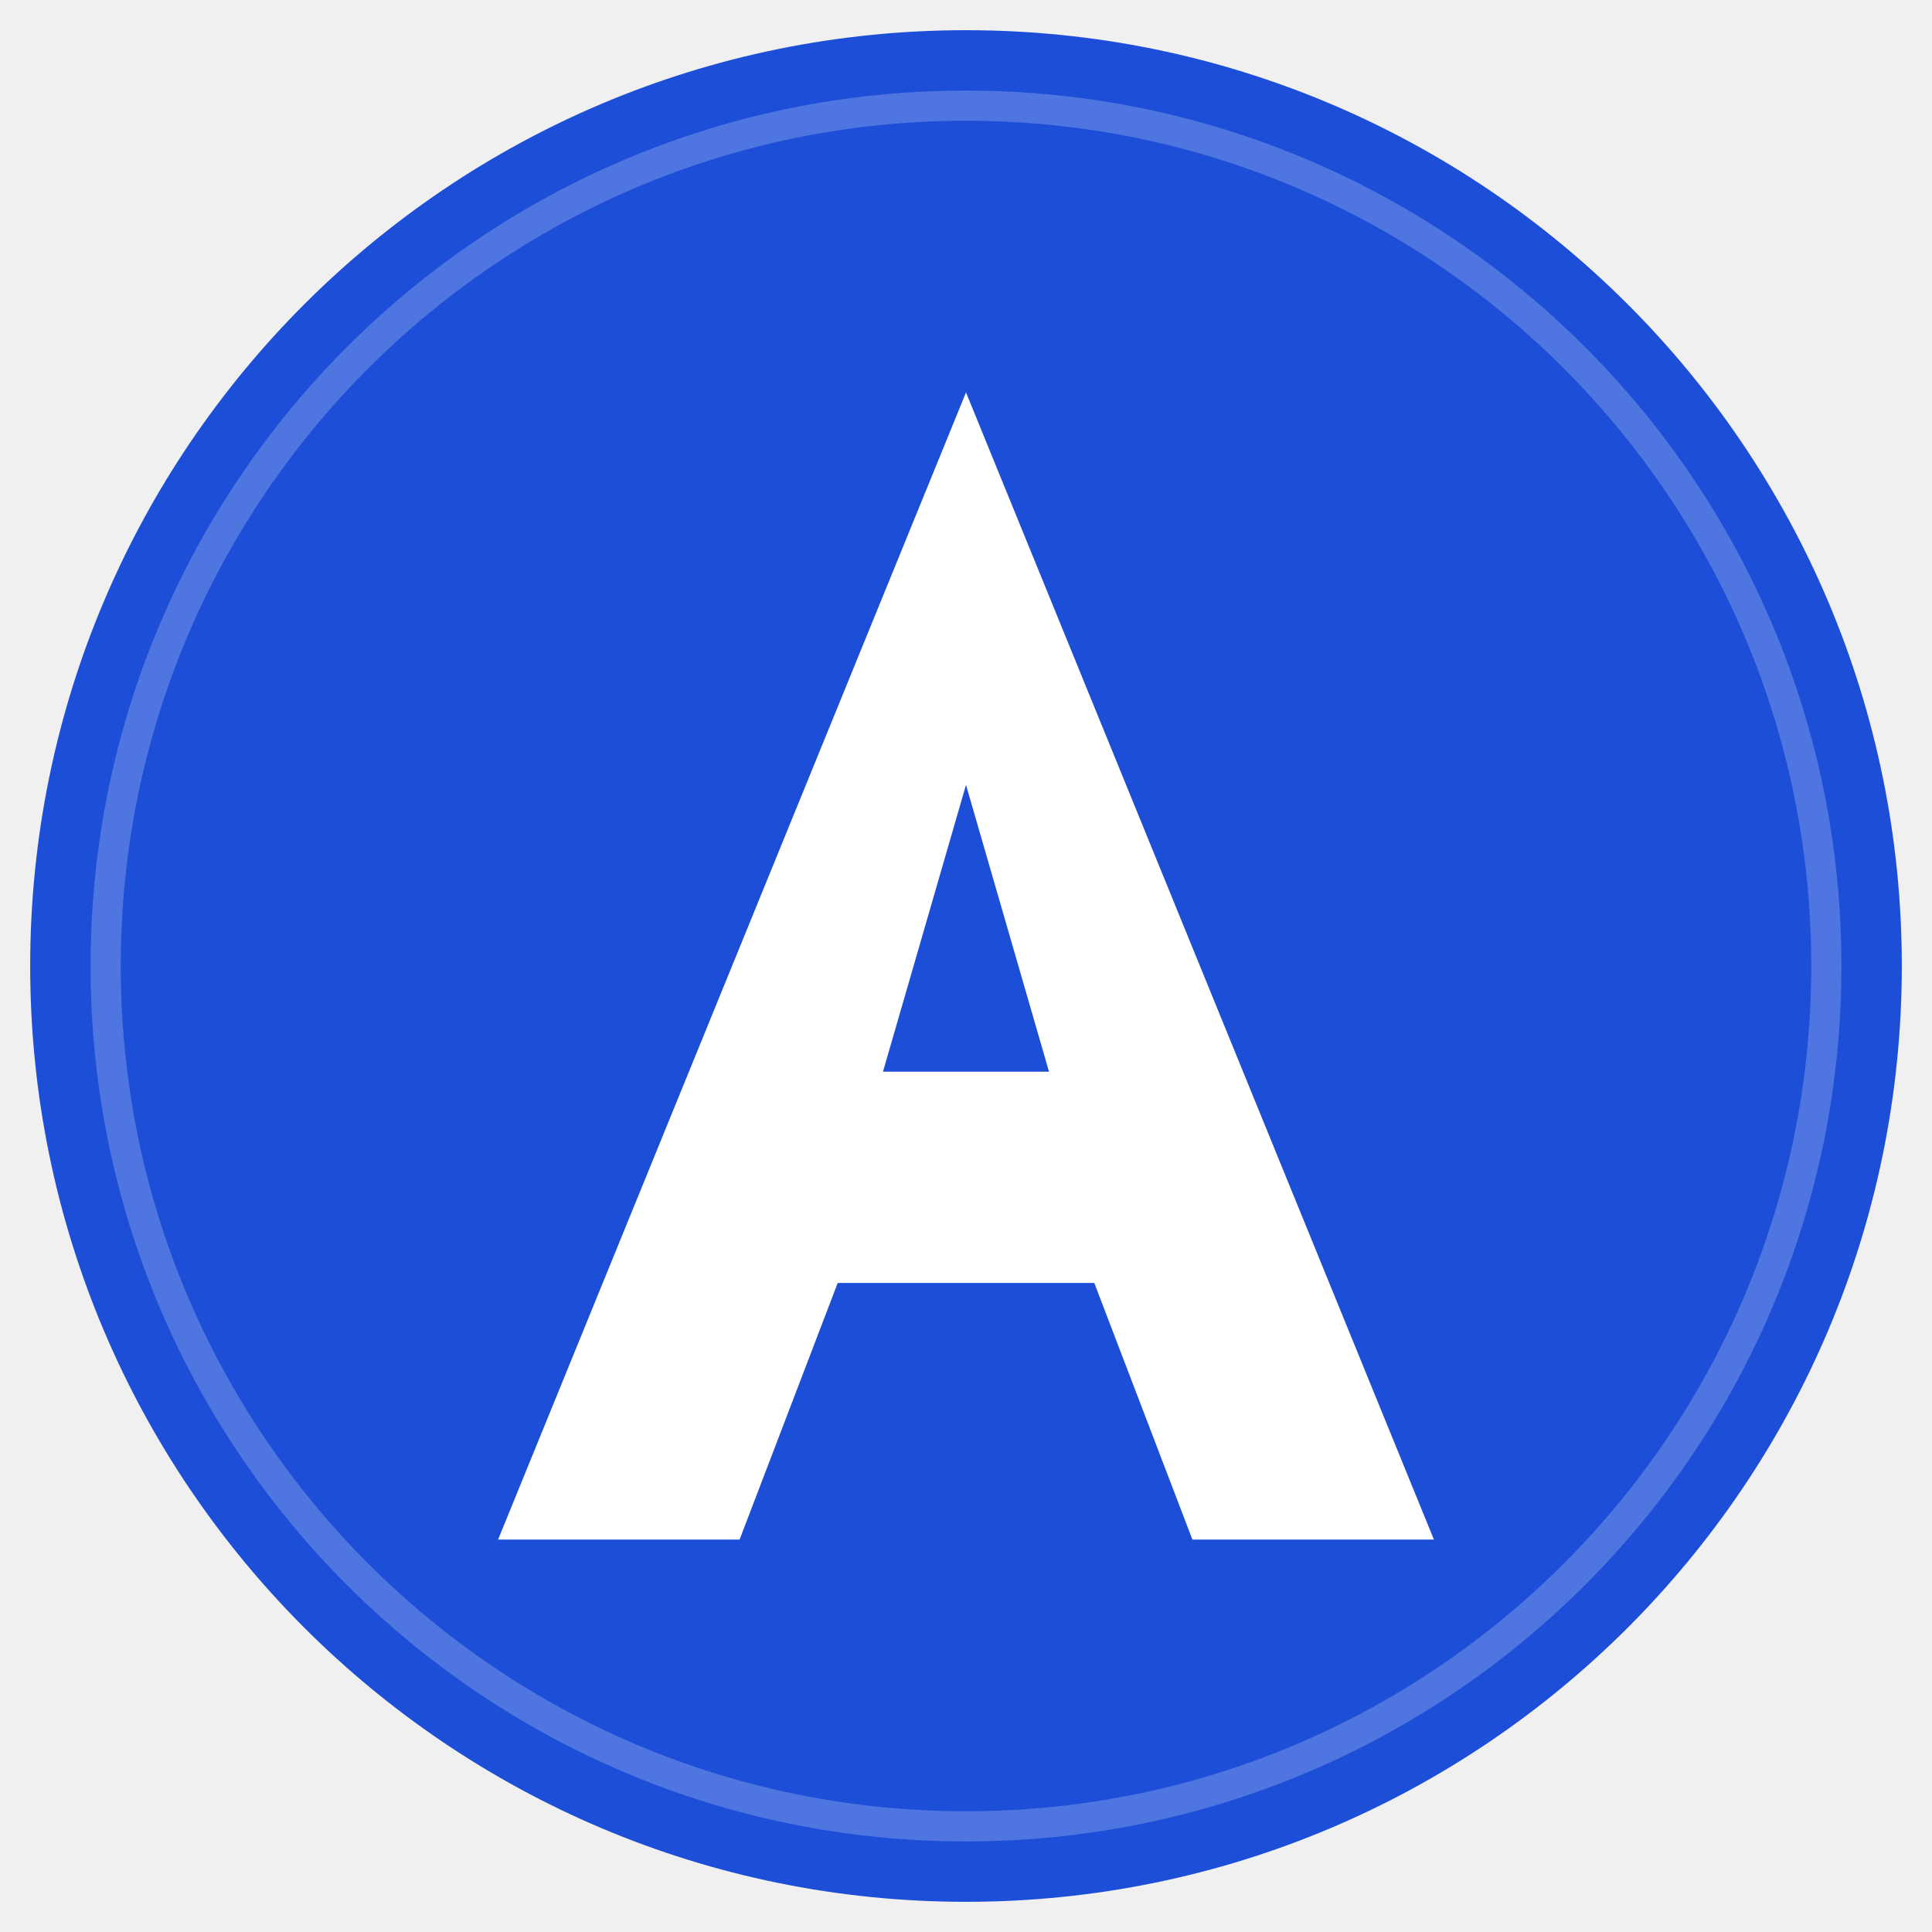
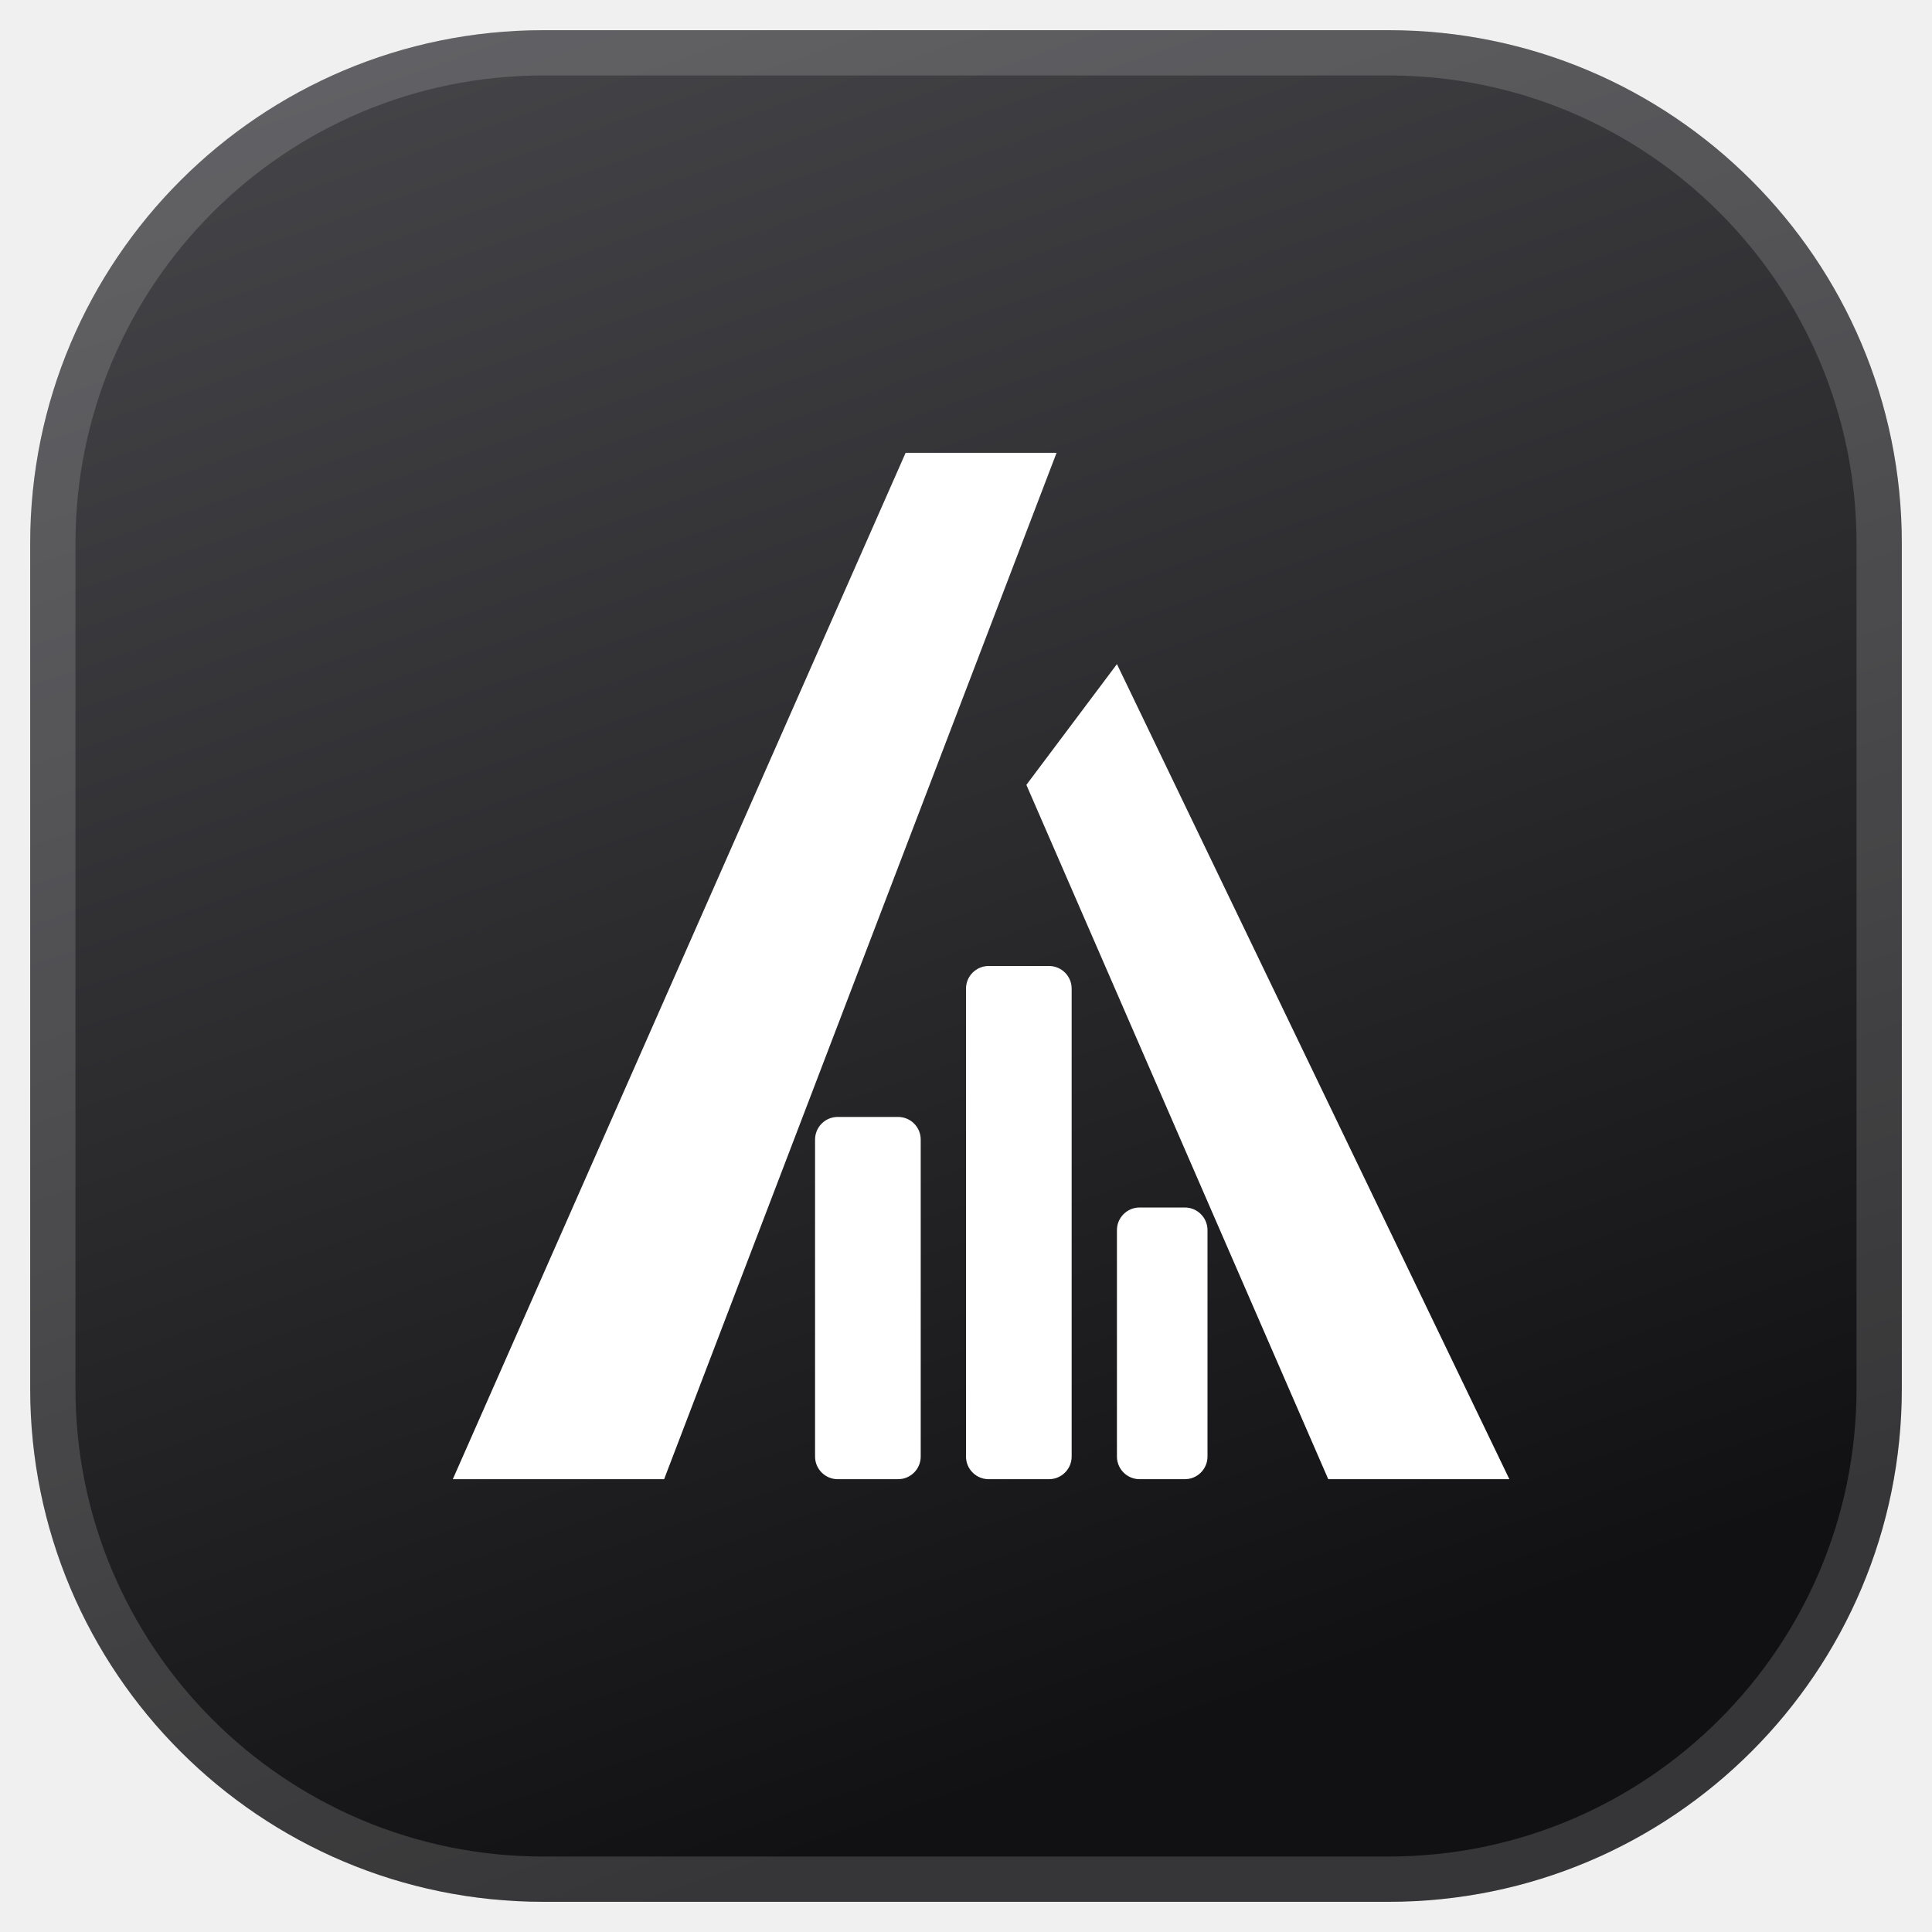
<svg xmlns="http://www.w3.org/2000/svg" viewBox="0 0 128 128" width="128" height="128">
-   <circle cx="64" cy="64" r="62" fill="#1d4ed8" />
-   <circle cx="64" cy="64" r="57" fill="none" stroke="#ffffff" stroke-opacity="0.22" stroke-width="2" />
-   <path d="M64 26 L95 102 H79 L72.5 85 H55.5 L49 102 H33 Z" fill="#ffffff" />
-   <path d="M64 52 L69.5 71 H58.5 Z" fill="#1d4ed8" />
+   <defs>
+     <linearGradient id="gt" x1="0" y1="0" x2="0.35" y2="1">
+       <stop offset="0" stop-color="#48484c" />
+       <stop offset="0.55" stop-color="#2b2b2e" />
+       <stop offset="1" stop-color="#111113" />
+     </linearGradient>
+   </defs>
+   <rect x="2" y="2" width="124" height="124" rx="34" fill="url(#gt)" />
+   <rect x="3.5" y="3.5" width="121" height="121" rx="32.5" fill="none" stroke="#ffffff" stroke-opacity="0.16" stroke-width="3" />
+   <path d="M30 98 L60 30 L70 30 L44 98 Z" fill="#ffffff" />
+   <path d="M68 52 L74 44 L100 98 L88 98 Z" fill="#ffffff" />
+   <rect x="54" y="74" width="7" height="24" rx="1.5" fill="#ffffff" />
+   <rect x="64" y="64" width="7" height="34" rx="1.5" fill="#ffffff" />
+   <rect x="74" y="80" width="6" height="18" rx="1.5" fill="#ffffff" />
</svg>
